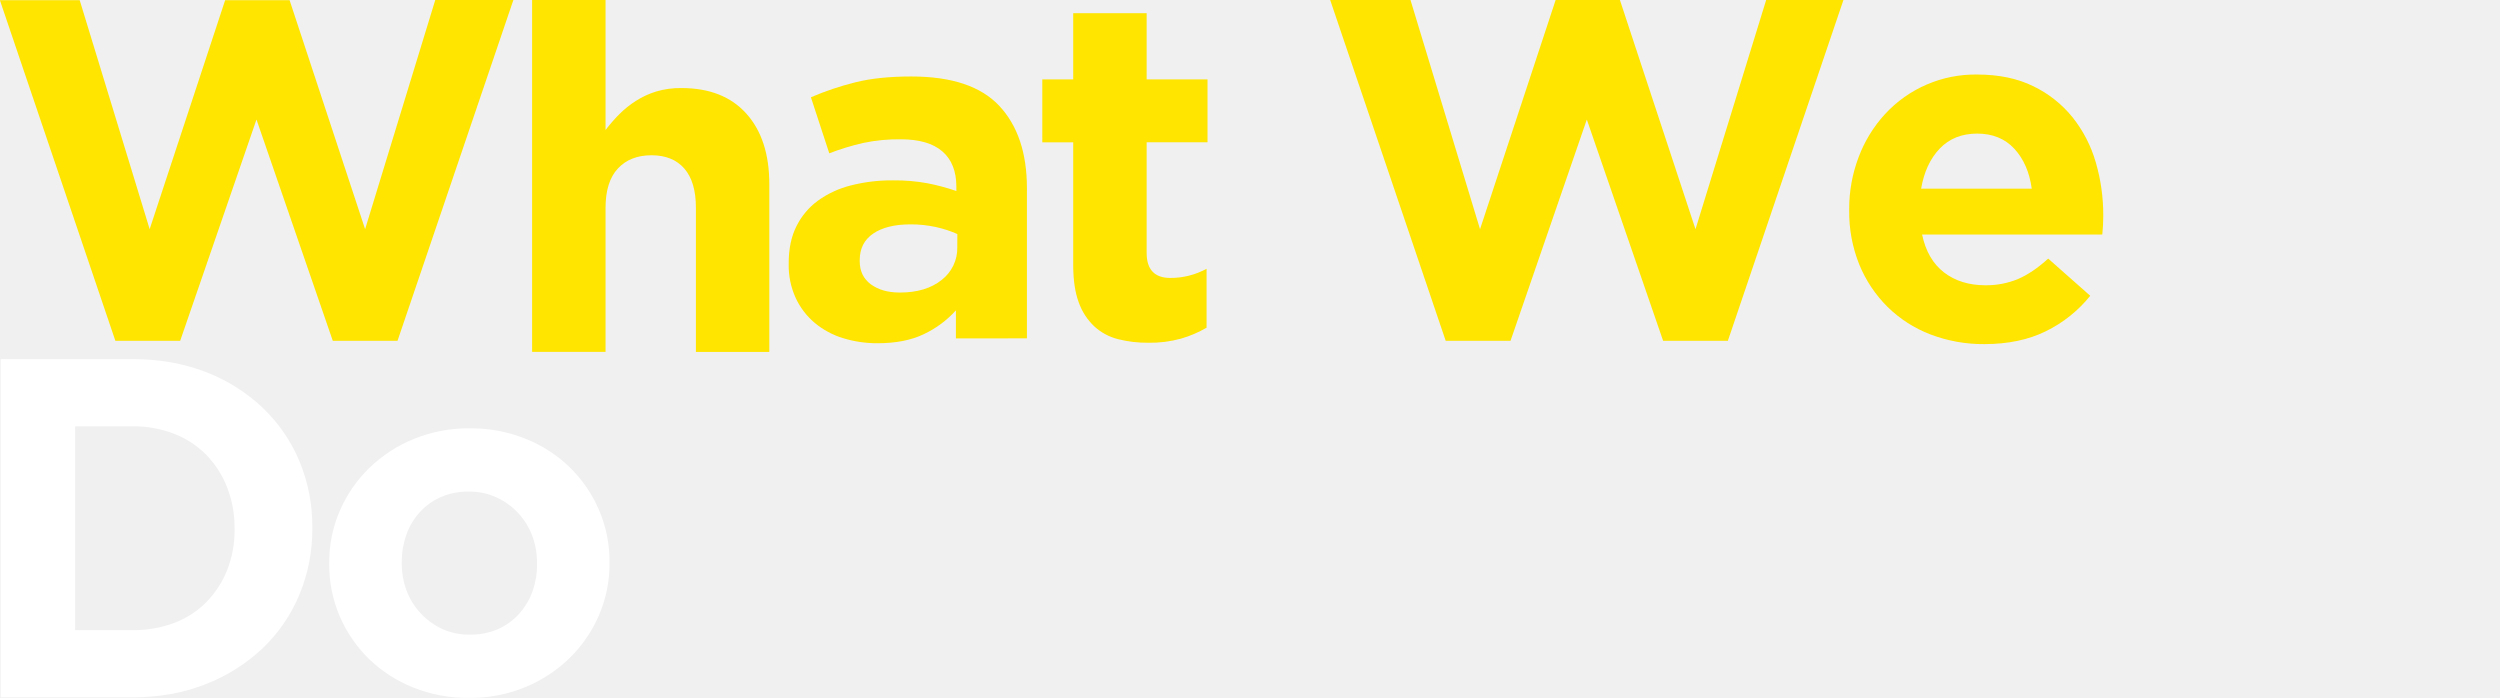
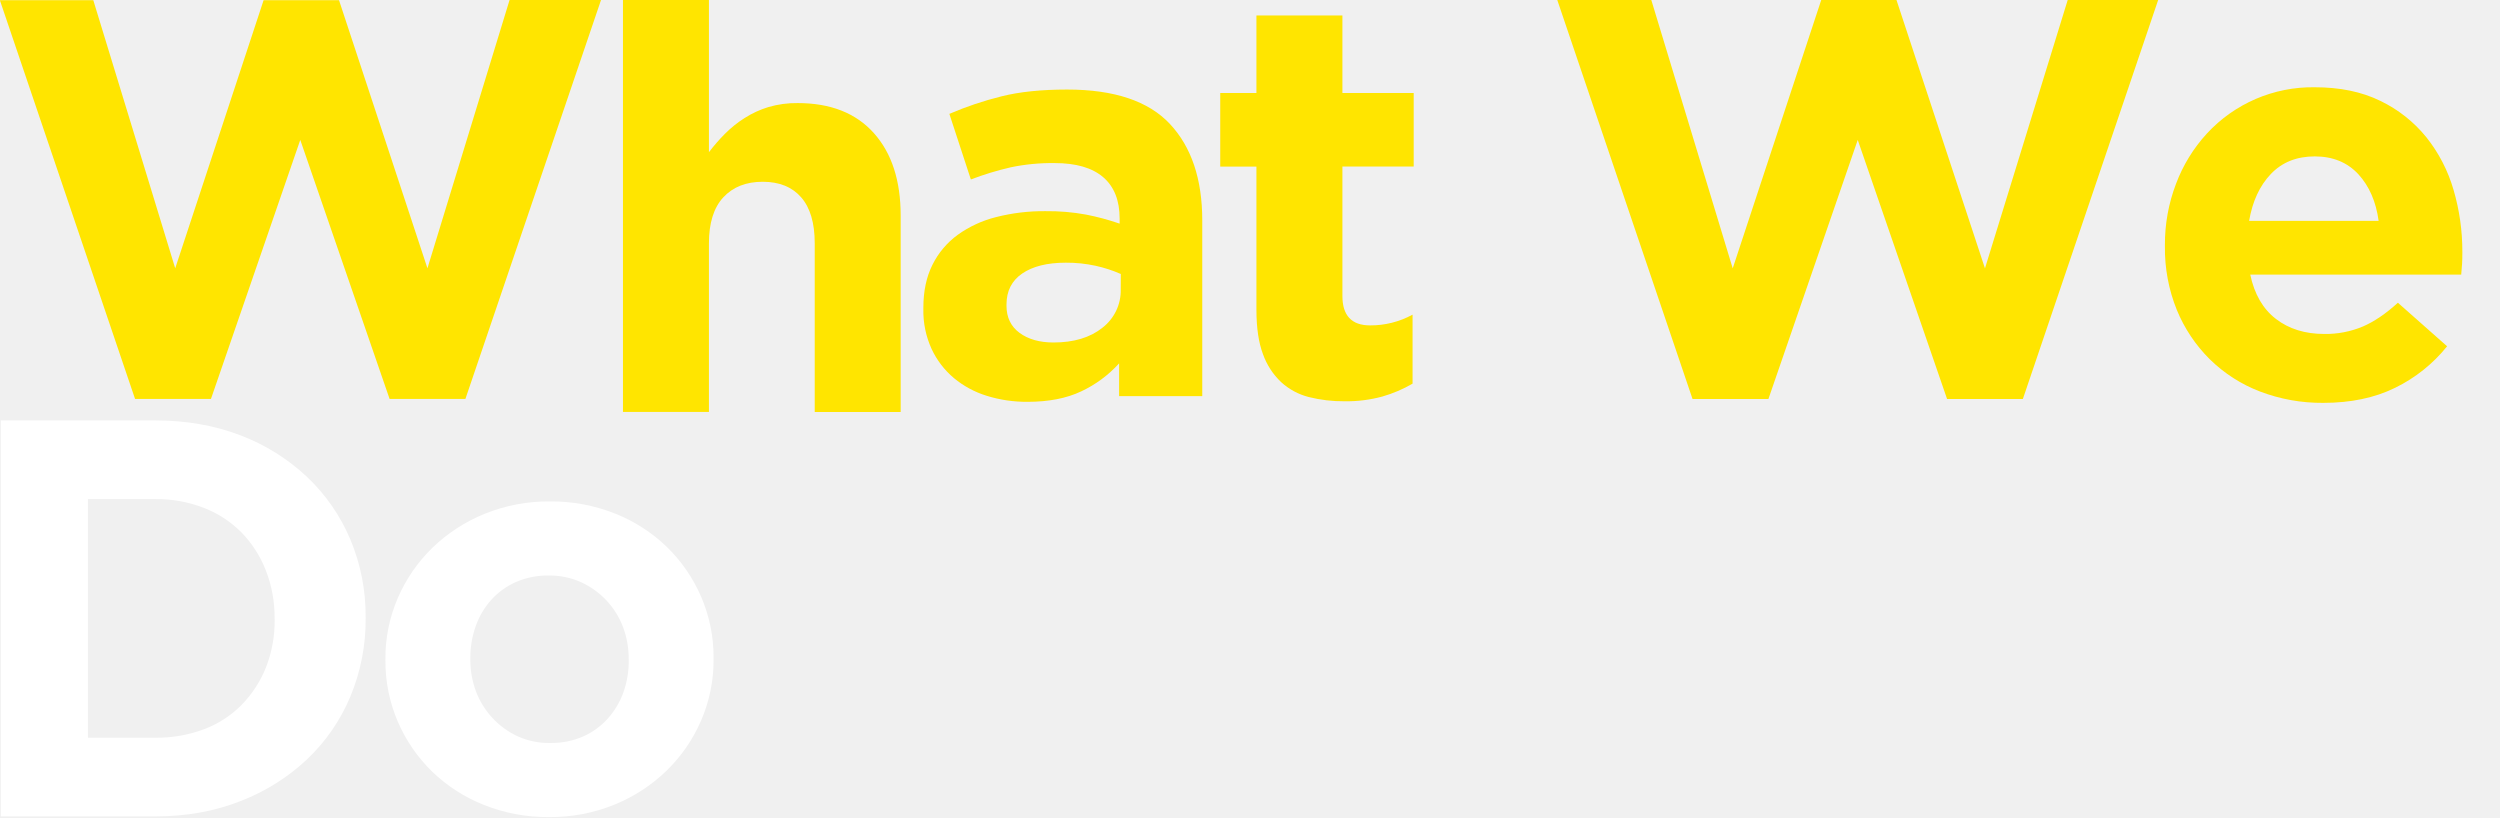
- <svg xmlns="http://www.w3.org/2000/svg" version="1.1" id="a" x="0px" y="0px" viewBox="0 0 960 268" style="enable-background:new 0 0 960 268;" xml:space="preserve">
+ <svg xmlns="http://www.w3.org/2000/svg" version="1.1" id="a" x="0px" y="0px" viewBox="0 0 820 268" style="enable-background:new 0 0 960 268;" xml:space="preserve">
  <style type="text/css">
	.st0{fill:#FFE500;}
	.st1{fill:#FFFFFF;}
</style>
  <path class="st0" d="M152.65,130.86h-24.86l-29.3-84.97l-29.3,84.97H44.3L-0.04,0.07l30.64,0l26.87,87.93L86.46,0.07h24.74l29,87.93  L167.23-0.3h30.01L152.65,130.86z" />
  <path class="st0" d="M267.23,135.12V79.79c0-6.66-1.49-11.69-4.46-15.08c-2.97-3.39-7.17-5.09-12.61-5.09  c-5.44,0-9.74,1.7-12.9,5.09c-3.15,3.39-4.73,8.42-4.73,15.08v55.33h-28.2V-0.29h28.2v50.21c1.63-2.14,3.39-4.17,5.29-6.07  c1.94-1.94,4.08-3.67,6.4-5.13c2.42-1.55,5.05-2.76,7.8-3.6c3.13-0.91,6.38-1.36,9.64-1.31c10.76,0,19.08,3.28,24.95,9.83  c5.88,6.56,8.81,15.59,8.81,27.09v64.4H267.23z" />
  <path class="st0" d="M367.07,129.94v-10.76c-3.49,3.86-7.72,6.98-12.43,9.19c-4.83,2.29-10.71,3.43-17.63,3.43  c-4.5,0.03-8.98-0.62-13.28-1.95c-3.97-1.21-7.66-3.19-10.85-5.84c-3.11-2.62-5.61-5.88-7.32-9.56c-1.87-4.11-2.8-8.59-2.7-13.1  v-0.37c0-5.44,0.99-10.15,2.97-14.1c1.92-3.89,4.76-7.27,8.26-9.83c3.8-2.73,8.08-4.71,12.61-5.84c5.3-1.35,10.76-2.01,16.24-1.95  c4.45-0.05,8.89,0.32,13.26,1.12c3.74,0.73,7.43,1.73,11.04,2.97v-1.67c0-5.94-1.79-10.45-5.38-13.55  c-3.59-3.09-8.9-4.64-15.96-4.64c-4.83-0.06-9.65,0.4-14.38,1.39c-4.45,1.02-8.82,2.35-13.08,3.99l-7.05-21.52  c5.53-2.38,11.25-4.3,17.09-5.75c5.94-1.49,13.12-2.23,21.52-2.23c15.46,0,26.72,3.77,33.76,11.32  c7.04,7.54,10.57,18.06,10.58,31.54v57.7L367.07,129.94z M367.62,89.87c-2.65-1.17-5.42-2.07-8.25-2.69  c-3.21-0.7-6.48-1.04-9.77-1.02c-6.06,0-10.82,1.18-14.28,3.53c-3.46,2.35-5.19,5.75-5.19,10.2v0.37c0,3.83,1.42,6.8,4.27,8.91  c2.85,2.1,6.55,3.16,11.12,3.17c6.68,0,12.03-1.61,16.05-4.82c3.91-3,6.16-7.69,6.03-12.62L367.62,89.87z" />
  <path class="st0" d="M453.49,130.04c-4.05,1.11-8.23,1.64-12.43,1.58c-3.97,0.04-7.93-0.42-11.78-1.39  c-3.39-0.86-6.52-2.55-9.1-4.92c-2.67-2.55-4.7-5.68-5.93-9.16c-1.42-3.77-2.13-8.57-2.14-14.38V54.65h-11.87V30.5h11.87V5.08h28.2  V30.5h23.38v24.12h-23.38v42.46c0,6.43,3.03,9.65,9.09,9.65c4.86,0.02,9.65-1.19,13.92-3.52v22.63  C460.23,127.63,456.93,129.05,453.49,130.04z" />
  <path class="st0" d="M663.5,130.87h-24.86l-29.3-84.97l-29.3,84.97h-24.89L510.69-0.29h30.85l26.79,88.31l29.13-88.31h24.49  l29.12,88.31L678.3-0.3h29.68L663.5,130.87z" />
  <path class="st0" d="M807.56,86.53c-0.07,0.99-0.16,2.17-0.28,3.53h-69.2c1.36,6.43,4.17,11.28,8.44,14.56  c4.27,3.28,9.56,4.92,15.87,4.92c4.33,0.06,8.62-0.77,12.62-2.44c3.71-1.6,7.54-4.2,11.5-7.8l16.14,14.28  c-4.62,5.75-10.46,10.41-17.09,13.64c-6.68,3.28-14.53,4.92-23.56,4.92c-7.07,0.06-14.08-1.2-20.69-3.71  c-6.16-2.35-11.77-5.95-16.48-10.57c-4.67-4.63-8.36-10.15-10.85-16.24c-2.67-6.63-3.99-13.72-3.89-20.87v-0.37  c-0.04-6.84,1.19-13.64,3.62-20.03c2.28-6.1,5.71-11.71,10.11-16.51c9.1-9.88,21.97-15.42,35.4-15.22c8.29,0,15.46,1.49,21.52,4.46  c5.87,2.82,11.03,6.9,15.12,11.96c4.07,5.11,7.1,10.98,8.91,17.26c1.93,6.6,2.9,13.44,2.88,20.31v0.43  C807.65,84.37,807.62,85.54,807.56,86.53z M773.52,57.13c-3.61-3.89-8.37-5.83-14.29-5.83s-10.71,1.92-14.38,5.76  c-3.66,3.83-6.04,8.96-7.14,15.39h42.48C779.33,66.13,777.11,61.03,773.52,57.13z" />
  <path class="st1" d="M114.93,228.44c-3.24,7.78-8.08,14.79-14.19,20.6c-6.34,5.95-13.77,10.61-21.89,13.73  c-8.47,3.34-17.78,5.01-27.92,5.01H0.26V137.9h50.66c10.14,0,19.44,1.63,27.92,4.88c8.12,3.08,15.56,7.72,21.89,13.67  c6.1,5.78,10.93,12.76,14.19,20.5c3.38,8.08,5.09,16.75,5.01,25.51v0.38C120.01,211.63,118.3,220.33,114.93,228.44z M90.07,202.85  c0.05-5.39-0.92-10.75-2.88-15.77c-1.8-4.64-4.51-8.86-7.98-12.43c-3.5-3.53-7.7-6.28-12.34-8.07c-5.09-1.96-10.5-2.94-15.96-2.88  H28.85v78.28h22.08c5.44,0.06,10.85-0.88,15.96-2.78c4.64-1.74,8.85-4.46,12.34-7.98c3.44-3.52,6.15-7.68,7.98-12.24  c1.97-5.02,2.95-10.38,2.88-15.77L90.07,202.85z" />
  <path class="st1" d="M229.95,236.37c-2.66,6.16-6.51,11.74-11.32,16.42c-4.93,4.77-10.73,8.55-17.09,11.13  c-6.82,2.77-14.13,4.16-21.5,4.08c-7.3,0.07-14.55-1.29-21.33-3.99c-6.32-2.5-12.09-6.22-16.98-10.94  c-4.77-4.65-8.59-10.2-11.23-16.32c-2.74-6.36-4.13-13.22-4.08-20.14v-0.37c-0.06-6.92,1.33-13.79,4.08-20.14  c2.66-6.16,6.51-11.74,11.32-16.42c4.93-4.77,10.74-8.55,17.09-11.13c6.83-2.77,14.15-4.16,21.52-4.08  c7.3-0.07,14.55,1.29,21.33,3.99c6.32,2.51,12.09,6.22,16.98,10.94c4.77,4.66,8.59,10.2,11.23,16.33  c2.75,6.36,4.14,13.22,4.08,20.14v0.37C234.11,223.14,232.71,230.01,229.95,236.37z M206.21,216.22c0.03-3.58-0.59-7.13-1.83-10.48  c-2.45-6.54-7.38-11.84-13.73-14.75c-3.33-1.51-6.95-2.26-10.6-2.22c-3.73-0.07-7.43,0.66-10.85,2.14  c-3.07,1.36-5.82,3.35-8.07,5.84c-2.25,2.51-3.98,5.44-5.1,8.63c-1.19,3.37-1.78,6.92-1.76,10.49v0.37  c-0.03,3.58,0.59,7.13,1.83,10.49c2.44,6.51,7.34,11.8,13.63,14.75c3.35,1.52,6.99,2.28,10.67,2.22c3.73,0.07,7.43-0.65,10.85-2.13  c3.07-1.36,5.82-3.35,8.07-5.84c2.26-2.51,4.01-5.44,5.15-8.62c1.19-3.37,1.79-6.91,1.76-10.48L206.21,216.22z" />
</svg>
